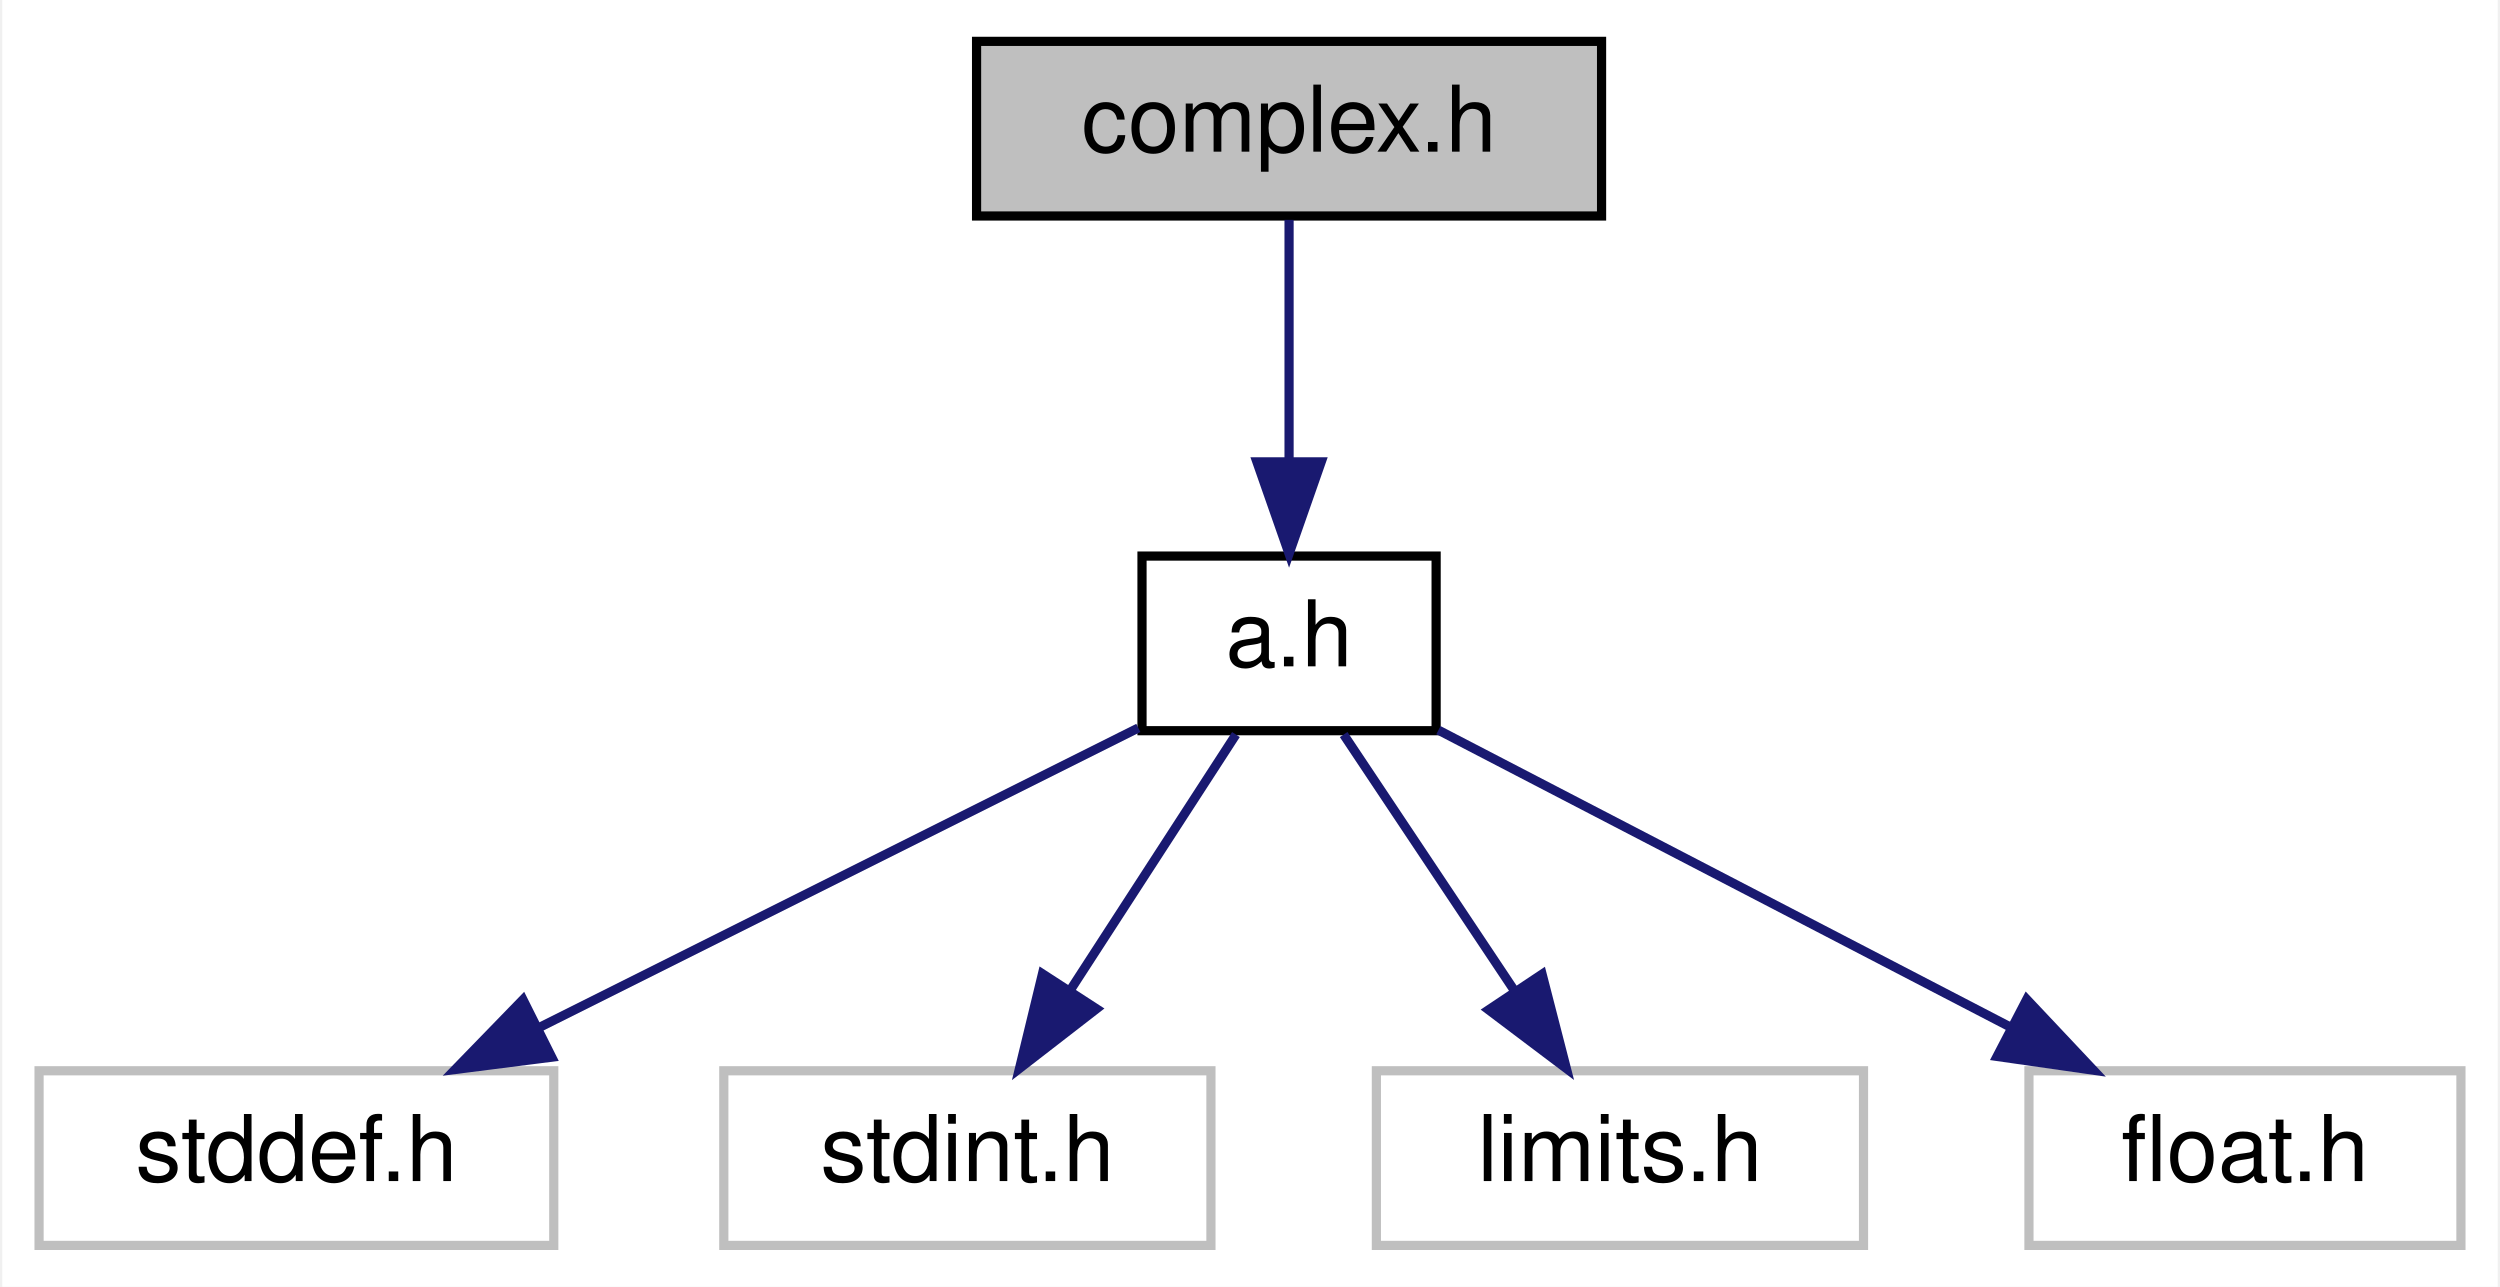
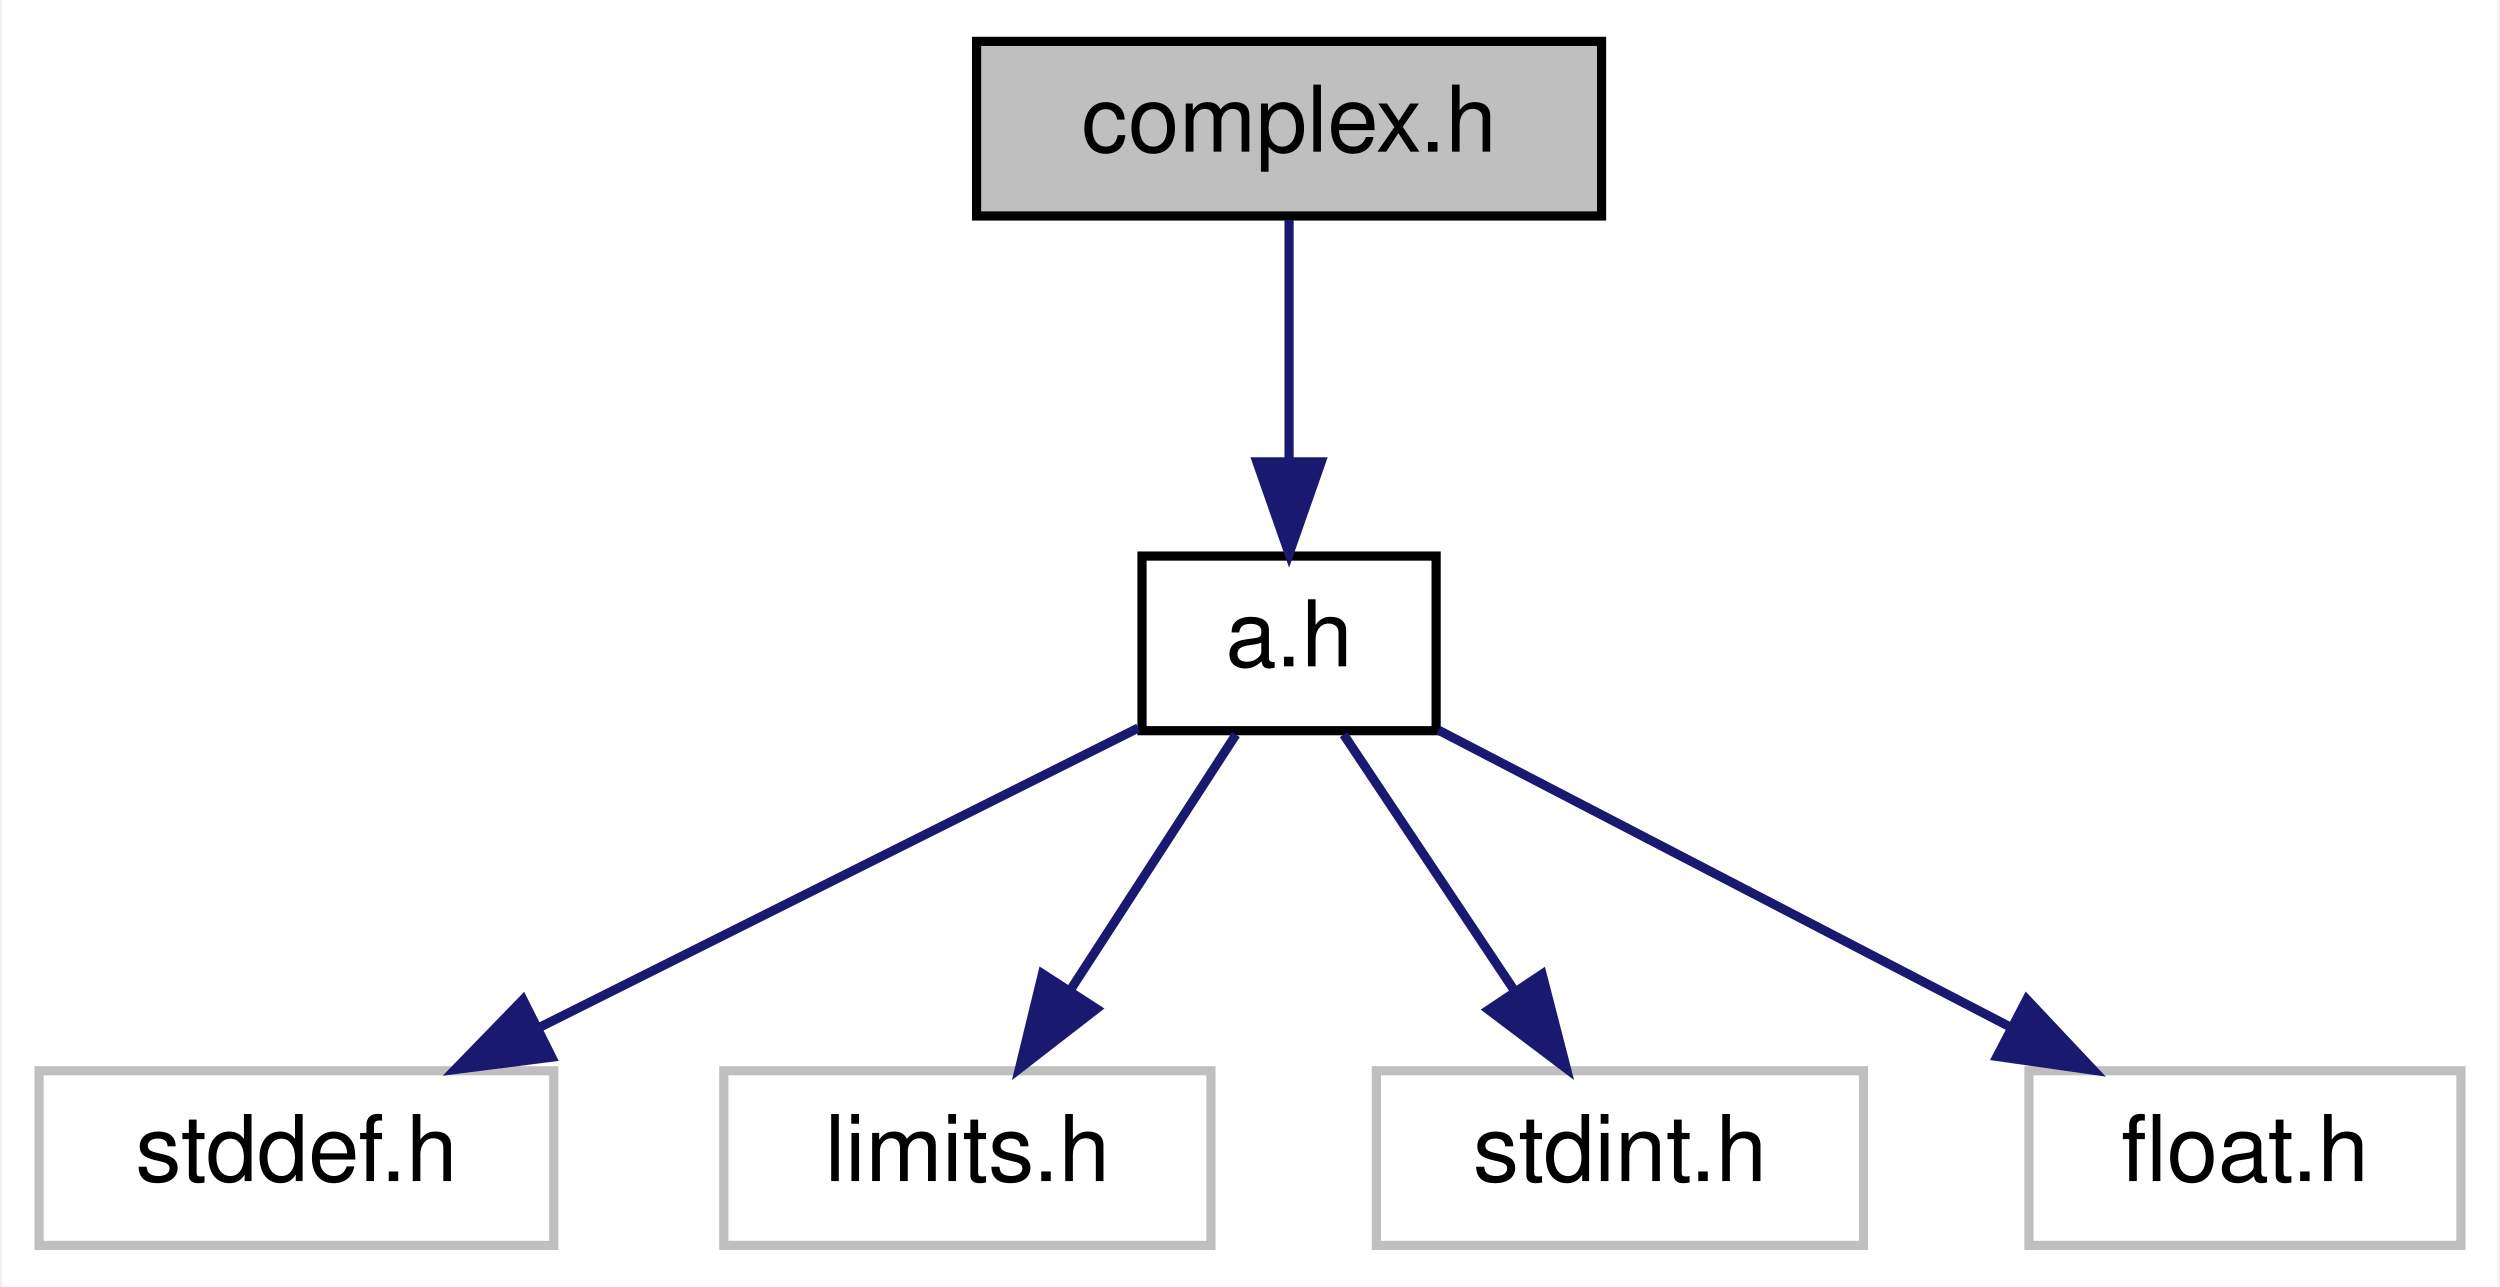
<svg xmlns="http://www.w3.org/2000/svg" xmlns:xlink="http://www.w3.org/1999/xlink" width="272pt" height="140pt" viewBox="0.00 0.00 271.50 140.00">
  <g id="graph0" class="graph" transform="scale(1 1) rotate(0) translate(4 136)">
    <polygon fill="white" stroke="transparent" points="-4,4 -4,-136 267.5,-136 267.5,4 -4,4" />
    <g id="node1" class="node">
      <g id="a_node1">
        <a xlink:title="complex number">
          <polygon fill="#bfbfbf" stroke="black" points="102,-112.5 102,-131.5 170,-131.5 170,-112.5 102,-112.5" />
          <text text-anchor="middle" x="136" y="-119.5" font-family="Helvetica,sans-Serif" font-size="10.00">complex.h</text>
        </a>
      </g>
    </g>
    <g id="node2" class="node">
      <g id="a_node2">
        <a xlink:href="../../d2/d62/a_8h.html" target="_top" xlink:title="algorithm library">
          <polygon fill="white" stroke="black" points="120,-56.5 120,-75.5 152,-75.5 152,-56.5 120,-56.5" />
          <text text-anchor="middle" x="136" y="-63.5" font-family="Helvetica,sans-Serif" font-size="10.00">a.h</text>
        </a>
      </g>
    </g>
    <g id="edge1" class="edge">
      <path fill="none" stroke="midnightblue" d="M136,-112.08C136,-105.01 136,-94.86 136,-85.99" />
      <polygon fill="midnightblue" stroke="midnightblue" points="139.5,-85.75 136,-75.75 132.5,-85.75 139.5,-85.75" />
    </g>
    <g id="node3" class="node">
      <g id="a_node3">
        <a xlink:title=" ">
          <polygon fill="white" stroke="#bfbfbf" points="0,-0.5 0,-19.5 56,-19.5 56,-0.5 0,-0.5" />
          <text text-anchor="middle" x="28" y="-7.5" font-family="Helvetica,sans-Serif" font-size="10.00">stddef.h</text>
        </a>
      </g>
    </g>
    <g id="edge2" class="edge">
      <path fill="none" stroke="midnightblue" d="M119.6,-56.8C102.28,-48.14 74.71,-34.36 54.34,-24.17" />
      <polygon fill="midnightblue" stroke="midnightblue" points="55.78,-20.98 45.27,-19.64 52.65,-27.24 55.78,-20.98" />
    </g>
    <g id="node4" class="node">
      <g id="a_node4">
        <a xlink:title=" ">
          <polygon fill="white" stroke="#bfbfbf" points="74.5,-0.5 74.5,-19.5 127.5,-19.5 127.5,-0.5 74.5,-0.5" />
-           <text text-anchor="middle" x="101" y="-7.5" font-family="Helvetica,sans-Serif" font-size="10.00">stdint.h</text>
+           <text text-anchor="middle" x="101" y="-7.5" font-family="Helvetica,sans-Serif" font-size="10.00">limits.h</text>
        </a>
      </g>
    </g>
    <g id="edge3" class="edge">
      <path fill="none" stroke="midnightblue" d="M130.22,-56.08C125.33,-48.53 118.17,-37.49 112.17,-28.23" />
      <polygon fill="midnightblue" stroke="midnightblue" points="115.05,-26.24 106.67,-19.75 109.17,-30.05 115.05,-26.24" />
    </g>
    <g id="node5" class="node">
      <g id="a_node5">
        <a xlink:title=" ">
          <polygon fill="white" stroke="#bfbfbf" points="145.5,-0.5 145.5,-19.5 198.5,-19.5 198.5,-0.5 145.5,-0.5" />
-           <text text-anchor="middle" x="172" y="-7.5" font-family="Helvetica,sans-Serif" font-size="10.00">limits.h</text>
+           <text text-anchor="middle" x="172" y="-7.5" font-family="Helvetica,sans-Serif" font-size="10.00">stdint.h</text>
        </a>
      </g>
    </g>
    <g id="edge4" class="edge">
      <path fill="none" stroke="midnightblue" d="M141.94,-56.08C146.98,-48.53 154.34,-37.49 160.51,-28.23" />
      <polygon fill="midnightblue" stroke="midnightblue" points="163.53,-30.01 166.17,-19.75 157.71,-26.13 163.53,-30.01" />
    </g>
    <g id="node6" class="node">
      <g id="a_node6">
        <a xlink:title=" ">
          <polygon fill="white" stroke="#bfbfbf" points="216.5,-0.5 216.5,-19.5 263.5,-19.5 263.5,-0.5 216.5,-0.5" />
          <text text-anchor="middle" x="240" y="-7.5" font-family="Helvetica,sans-Serif" font-size="10.00">float.h</text>
        </a>
      </g>
    </g>
    <g id="edge5" class="edge">
      <path fill="none" stroke="midnightblue" d="M152.25,-56.56C168.94,-47.9 195.16,-34.28 214.6,-24.19" />
      <polygon fill="midnightblue" stroke="midnightblue" points="216.26,-27.27 223.52,-19.56 213.03,-21.06 216.26,-27.27" />
    </g>
  </g>
</svg>
